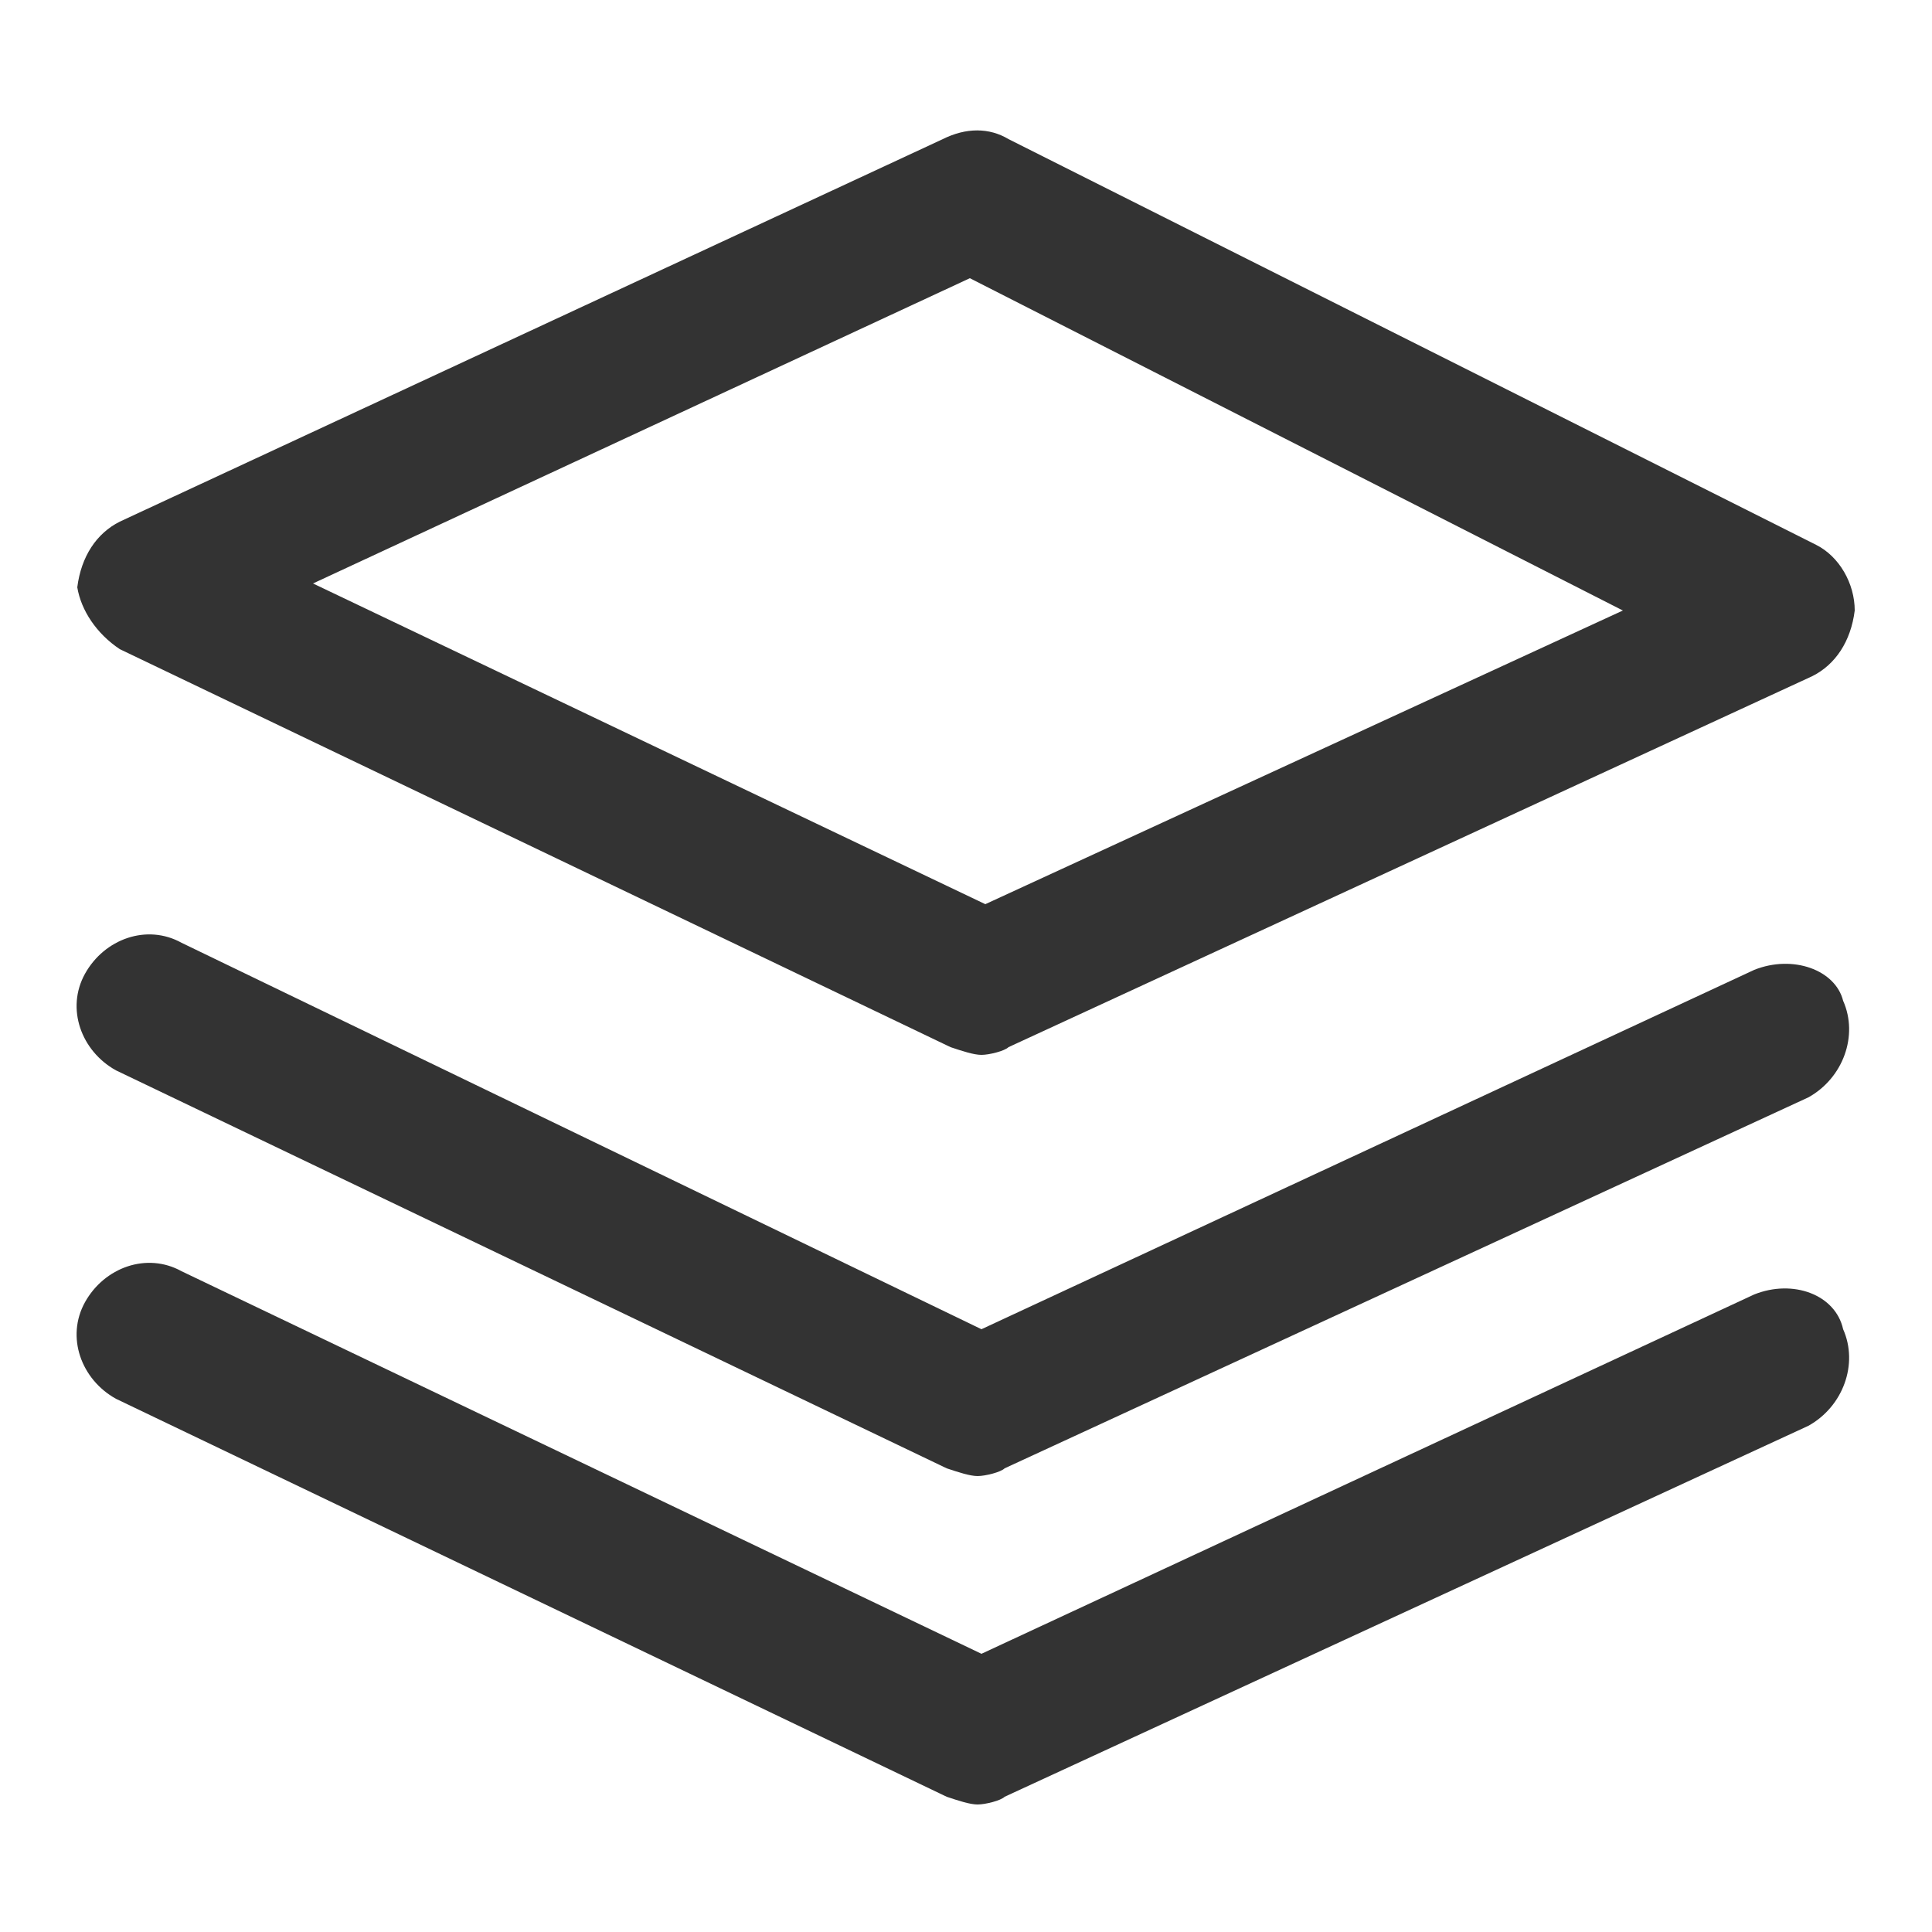
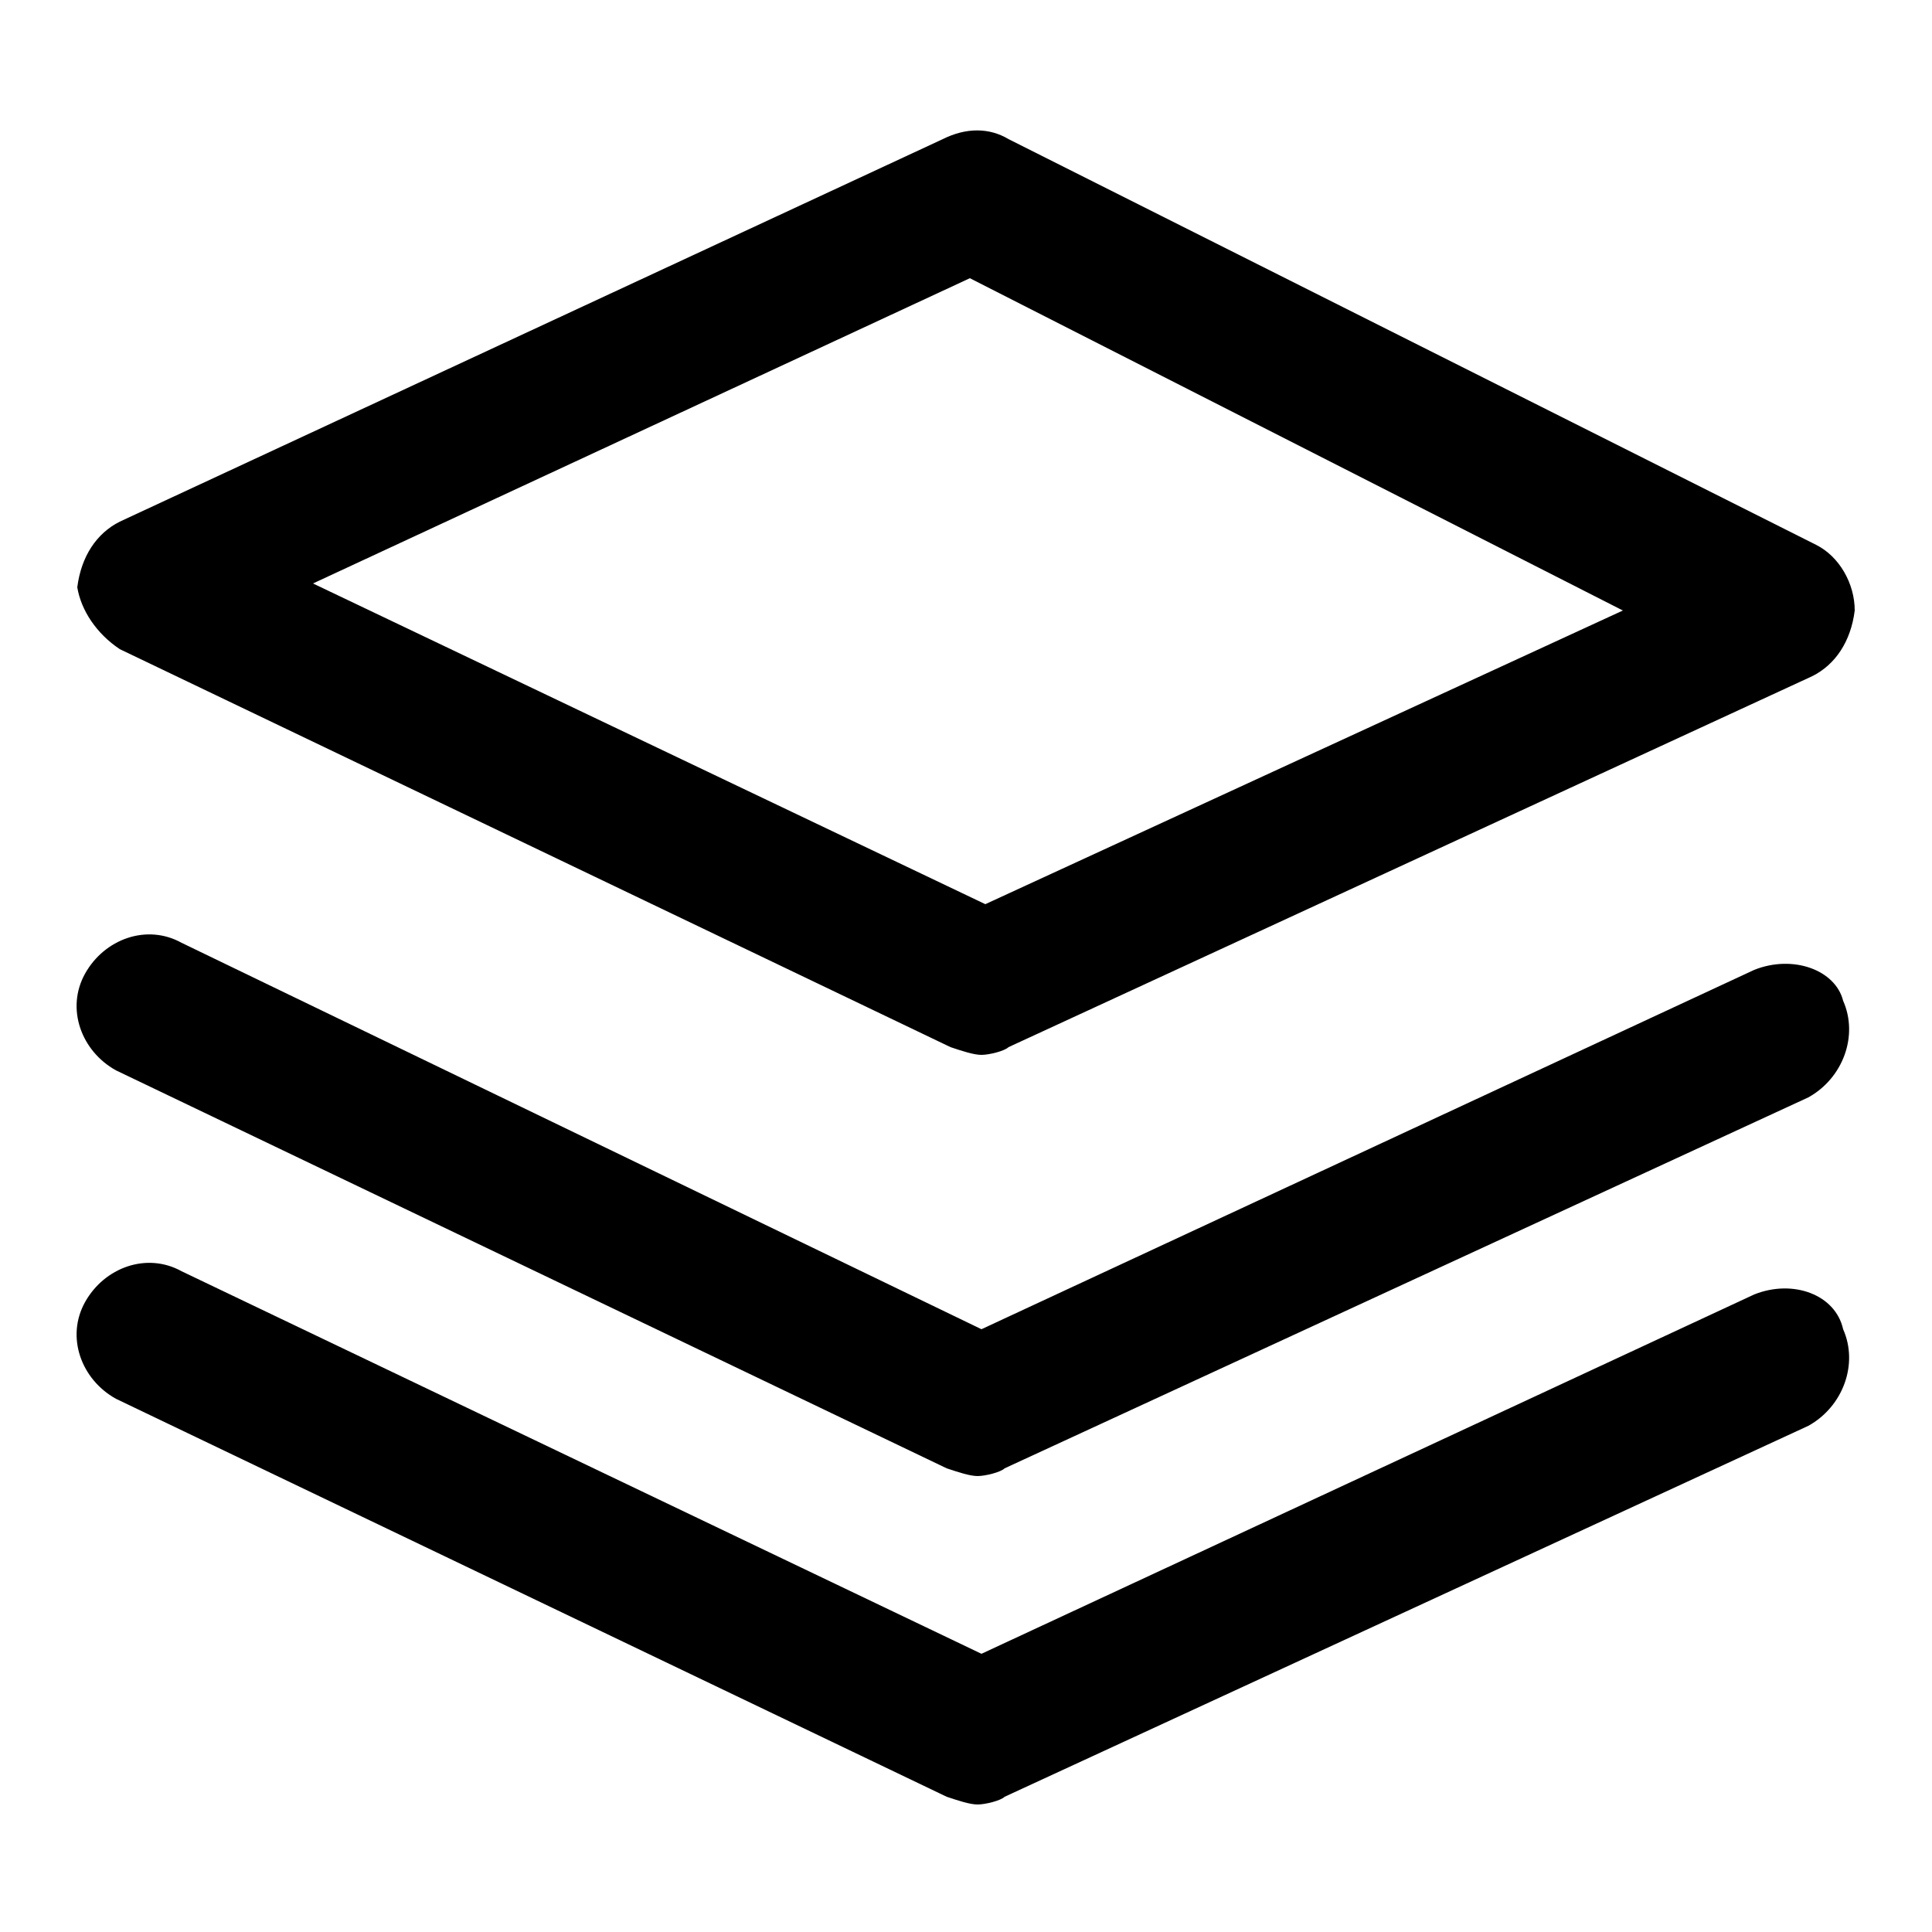
<svg xmlns="http://www.w3.org/2000/svg" class="icon" width="200px" height="200.00px" viewBox="0 0 1024 1024" version="1.1">
-   <path fill="#333333" d="M929.792 514.048l-409.6 190.464-423.936-204.8c-18.432-10.24-40.96-2.048-51.2 16.384s-2.048 40.96 16.384 51.2L501.76 778.24c6.144 2.048 12.288 4.096 16.384 4.096s12.288-2.048 14.336-4.096l425.984-196.608c18.432-10.24 26.624-32.768 18.432-51.2-4.096-16.384-26.624-24.576-47.104-16.384zM63.488 344.064l440.32 210.944c6.144 2.048 12.288 4.096 16.384 4.096s12.288-2.048 14.336-4.096l425.984-196.608c12.288-6.144 20.48-18.432 22.528-34.816 0-14.336-8.192-28.672-20.48-34.816L534.528 73.728c-10.24-6.144-22.528-6.144-34.816 0L63.488 276.48c-12.288 6.144-20.48 18.432-22.528 34.816 2.048 12.288 10.24 24.576 22.528 32.768z m450.56-196.608L860.16 323.584l-337.92 155.648-356.352-169.984 348.16-161.792zM929.792 686.08l-409.6 190.464-423.936-202.752c-18.432-10.24-40.96-2.048-51.2 16.384s-2.048 40.96 16.384 51.2l440.32 210.944c6.144 2.048 12.288 4.096 16.384 4.096s12.288-2.048 14.336-4.096l425.984-196.608c18.432-10.24 26.624-32.768 18.432-51.2-4.096-18.432-26.624-26.624-47.104-18.432z" />
+   <path fill="currentColor" d="M929.792 514.048l-409.6 190.464-423.936-204.8c-18.432-10.24-40.96-2.048-51.2 16.384s-2.048 40.96 16.384 51.2L501.76 778.24c6.144 2.048 12.288 4.096 16.384 4.096s12.288-2.048 14.336-4.096l425.984-196.608c18.432-10.24 26.624-32.768 18.432-51.2-4.096-16.384-26.624-24.576-47.104-16.384zM63.488 344.064l440.32 210.944c6.144 2.048 12.288 4.096 16.384 4.096s12.288-2.048 14.336-4.096l425.984-196.608c12.288-6.144 20.48-18.432 22.528-34.816 0-14.336-8.192-28.672-20.48-34.816L534.528 73.728c-10.24-6.144-22.528-6.144-34.816 0L63.488 276.48c-12.288 6.144-20.48 18.432-22.528 34.816 2.048 12.288 10.24 24.576 22.528 32.768z m450.56-196.608L860.16 323.584l-337.92 155.648-356.352-169.984 348.16-161.792zM929.792 686.08l-409.6 190.464-423.936-202.752c-18.432-10.24-40.96-2.048-51.2 16.384s-2.048 40.96 16.384 51.2l440.32 210.944c6.144 2.048 12.288 4.096 16.384 4.096s12.288-2.048 14.336-4.096l425.984-196.608c18.432-10.24 26.624-32.768 18.432-51.2-4.096-18.432-26.624-26.624-47.104-18.432z" />
</svg>
